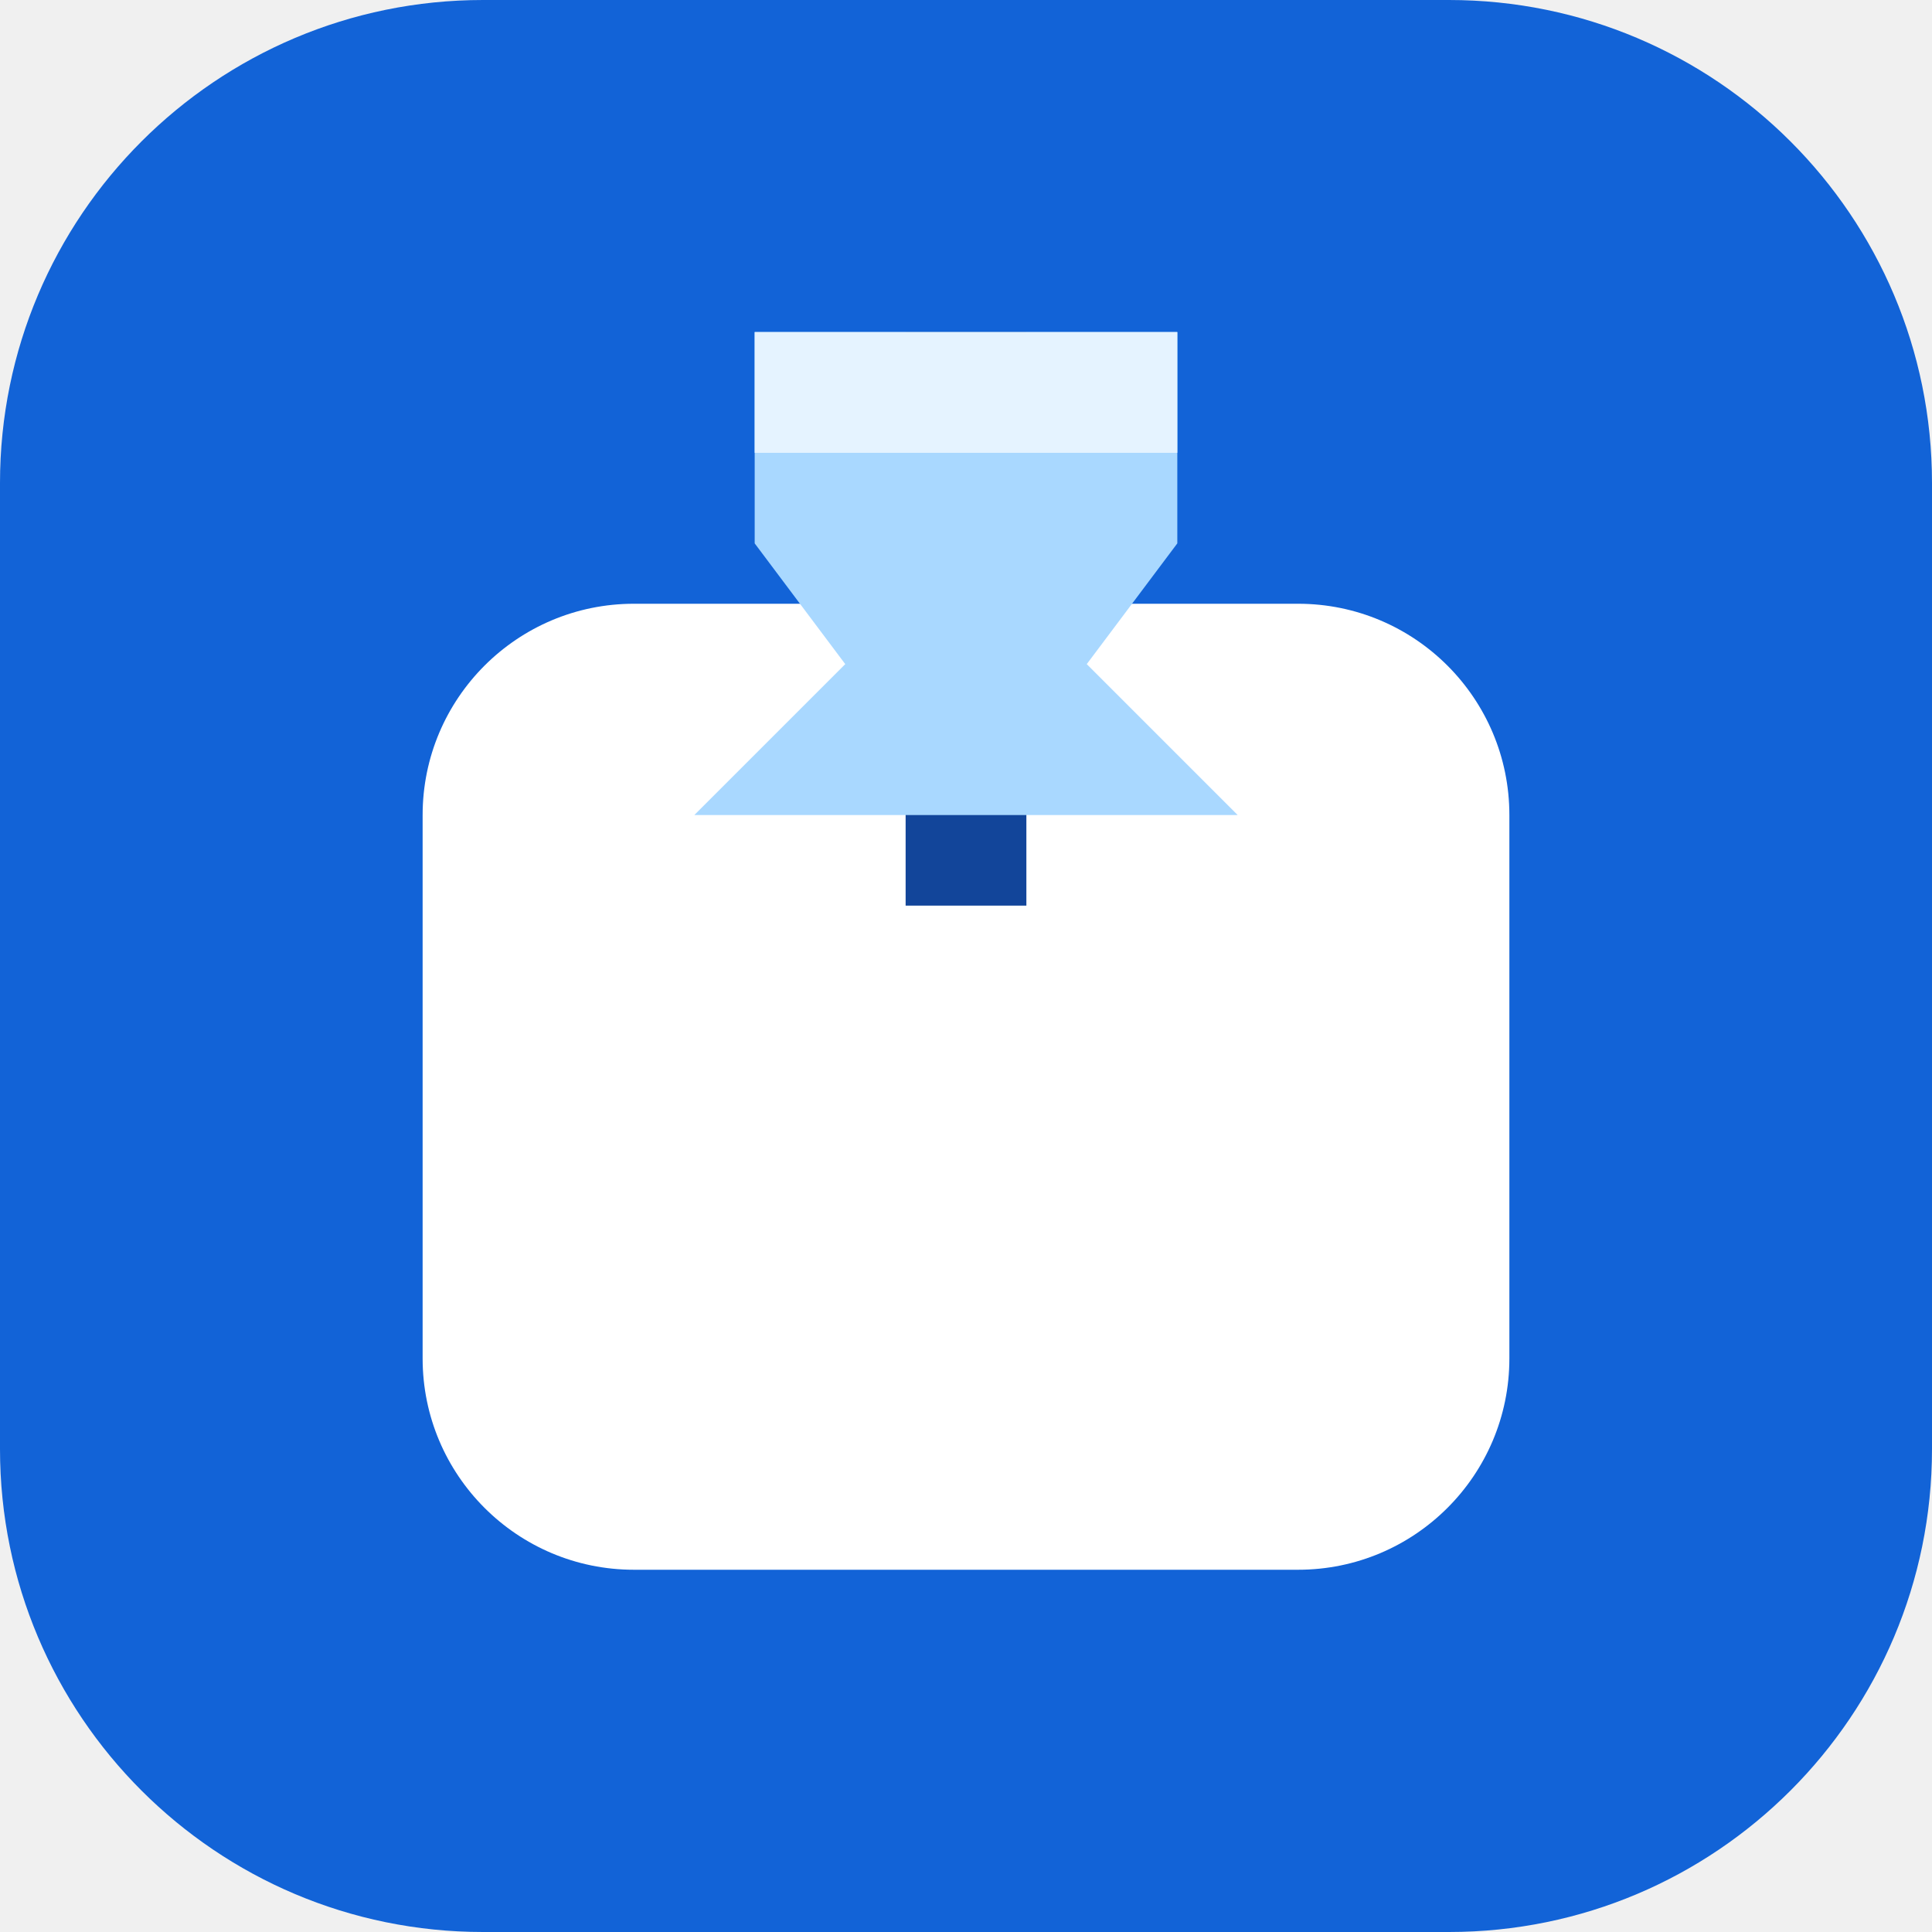
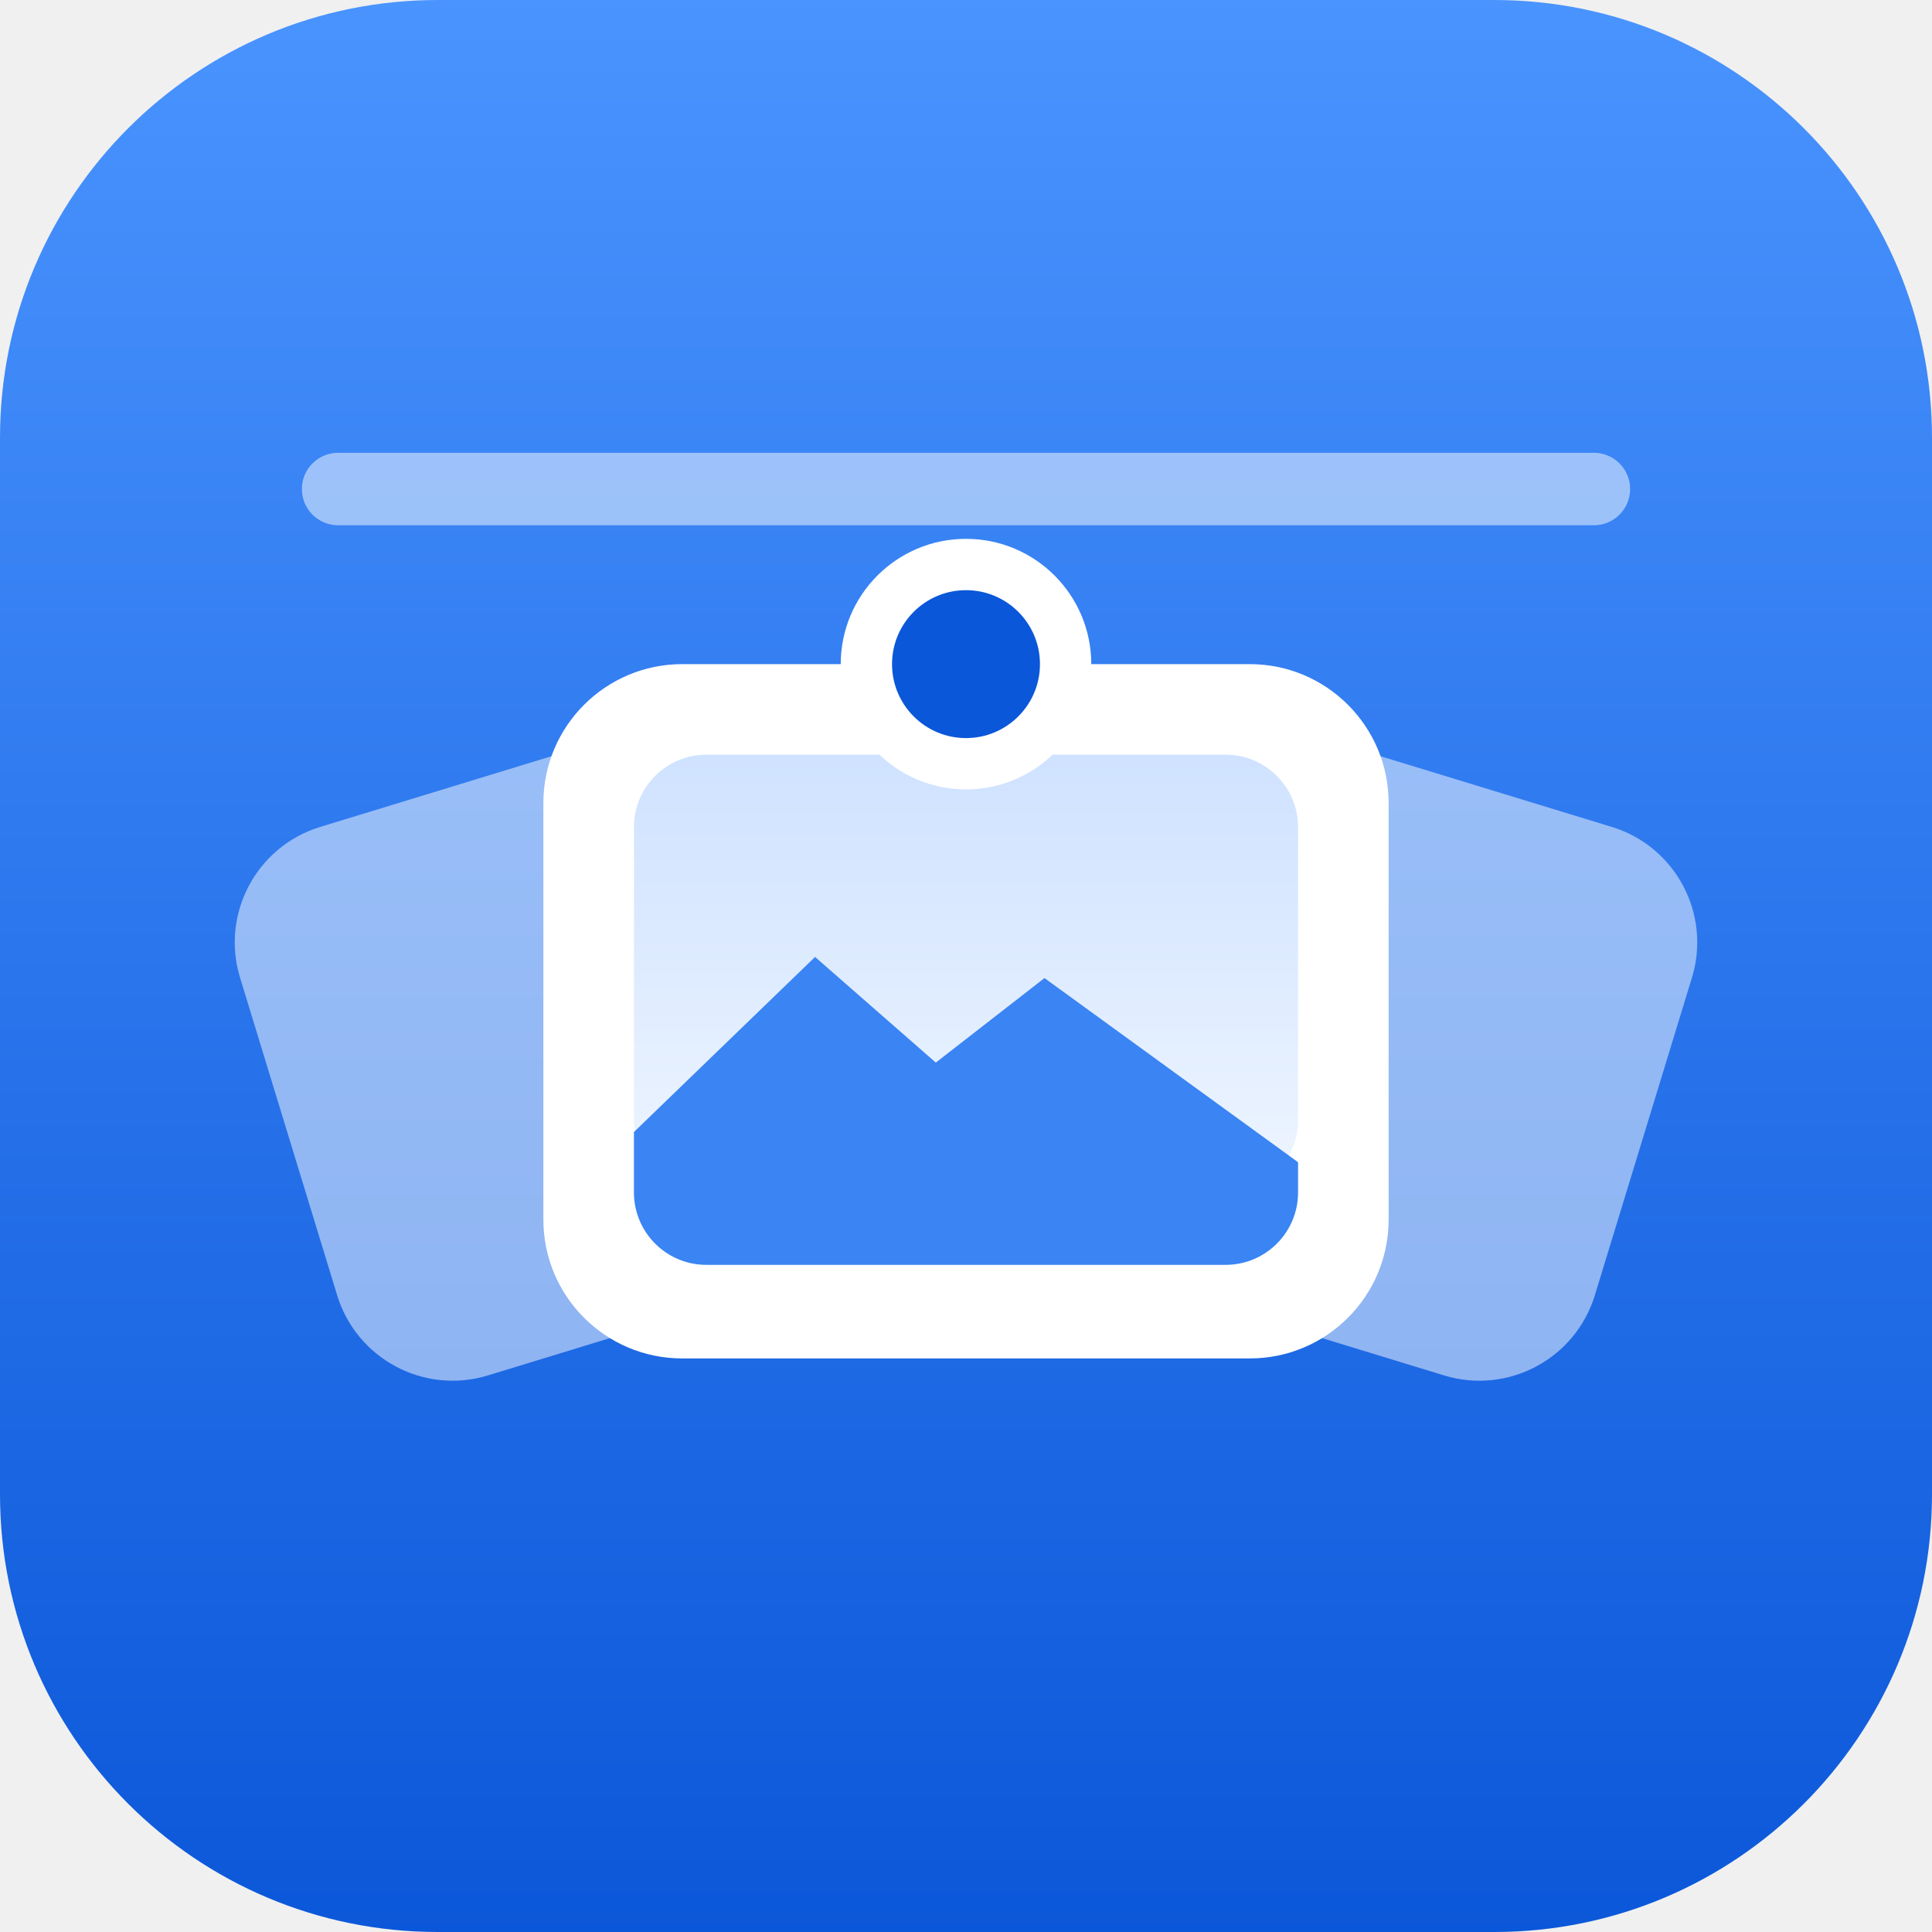
<svg xmlns="http://www.w3.org/2000/svg" viewBox="0 0 64 64">
-   <rect width="64" height="64" rx="16" fill="#1263D7" />
-   <rect x="14" y="20" width="36" height="32" rx="7" fill="#FFF" />
-   <path d="M32 11v19" stroke="#12459A" stroke-width="4" />
-   <path d="M25 11h14v7l-3 4 5 5H23l5-5-3-4z" fill="#A9D8FF" />
-   <path d="M25 11h14v4H25z" fill="#E5F3FF" />
+   <defs>
+     <linearGradient id="bg" x1="0" y1="0" x2="0" y2="1">
+       <stop offset="0" stop-color="#4a94ff" />
+       <stop offset="1" stop-color="#0b57d9" />
+     </linearGradient>
+     <linearGradient id="sky" x1="0" y1="0" x2="0" y2="1">
+       <stop offset="0" stop-color="#cfe2ff" />
+       <stop offset="1" stop-color="#eef5ff" />
+     </linearGradient>
+   </defs>
+   <rect width="64" height="64" rx="14.5" fill="url(#bg)" />
+   <g transform="translate(0 6)">
+     <rect x="10" y="9" width="44" height="2.4" rx="1.2" fill="#fff" opacity=".5" />
+     <g transform="rotate(-17 32 64)">
+       <rect x="20" y="17" width="24" height="19" rx="4" fill="#fff" opacity=".5" />
+     </g>
+     <g transform="rotate(17 32 64)">
+       <rect x="20" y="17" width="24" height="19" rx="4" fill="#fff" opacity=".5" />
+     </g>
+     <rect x="18" y="16" width="28" height="23" rx="4.6" fill="#fff" />
+     <rect x="21" y="19" width="22" height="14.5" rx="2.4" fill="url(#sky)" />
+     <path d="M21 31.5l6-5.8 4 3.5 3.6-2.8 8.4 6.1v1a2.4 2.4 0 0 1-2.4 2.4H23.4A2.4 2.4 0 0 1 21 33.5Z" fill="#3a84f4" />
+     <circle cx="32" cy="16" r="3.3" fill="#0b57d9" stroke="#fff" stroke-width="1.7" />
+   </g>
</svg>
